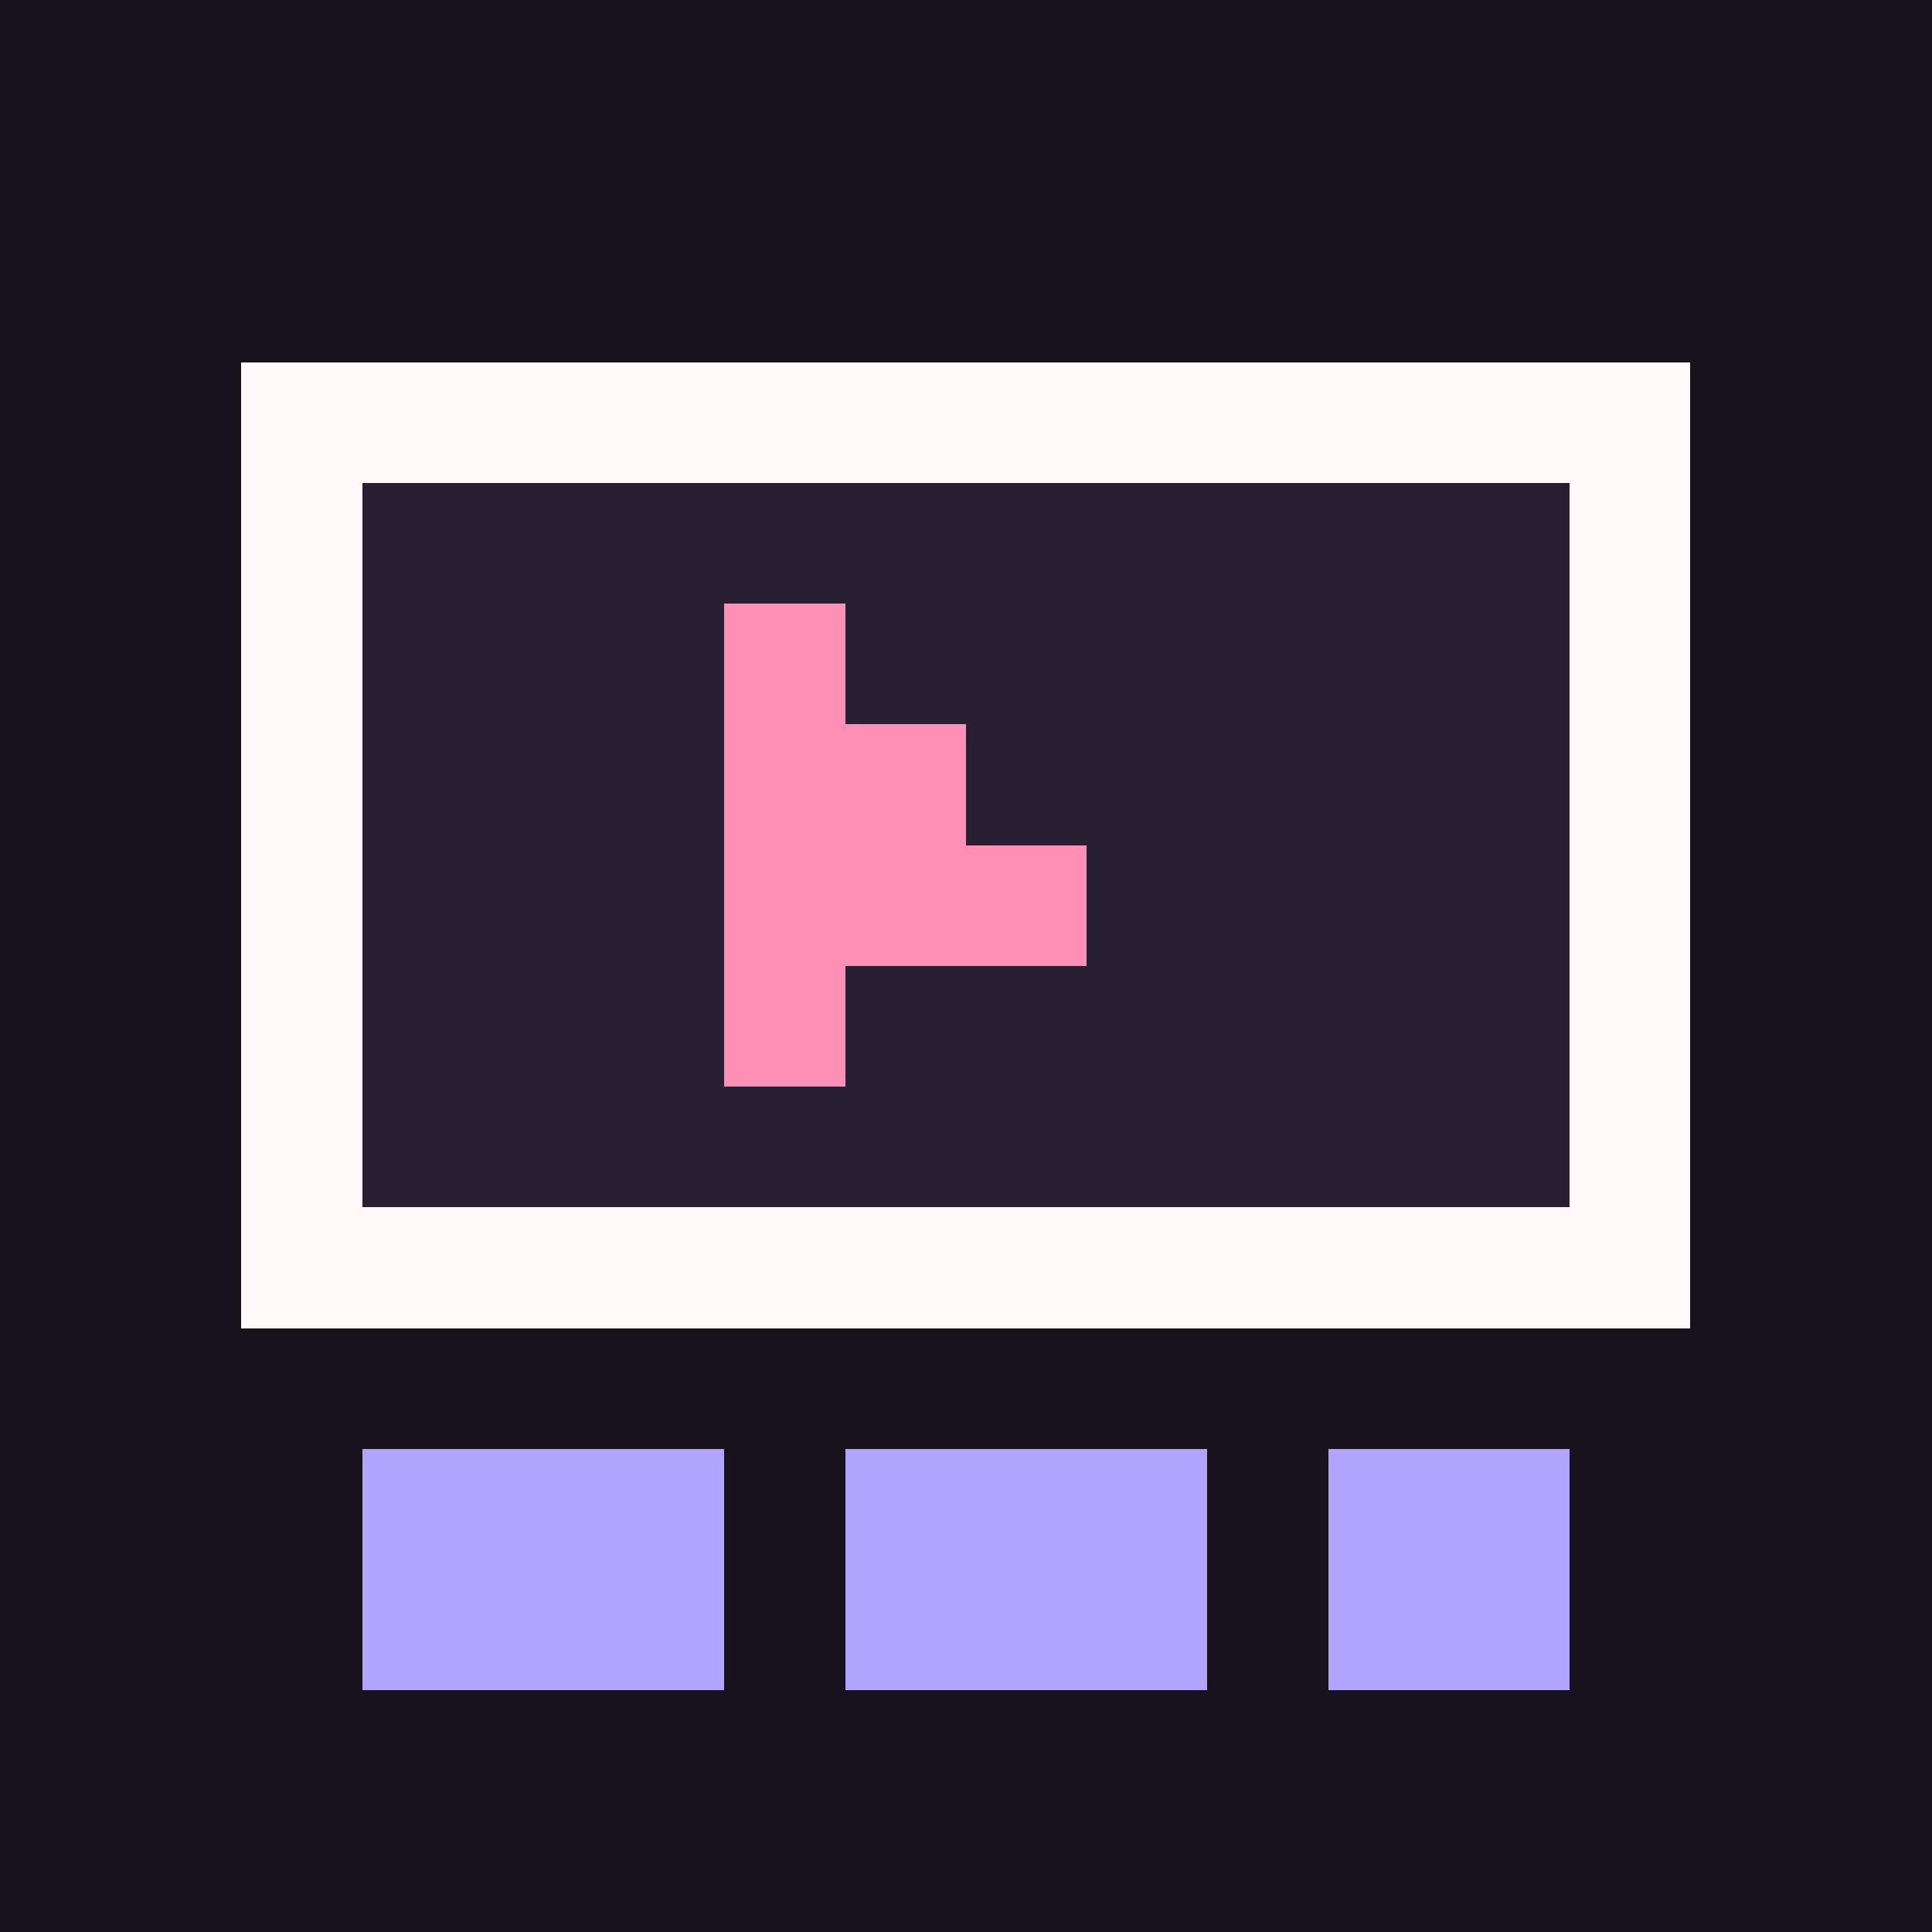
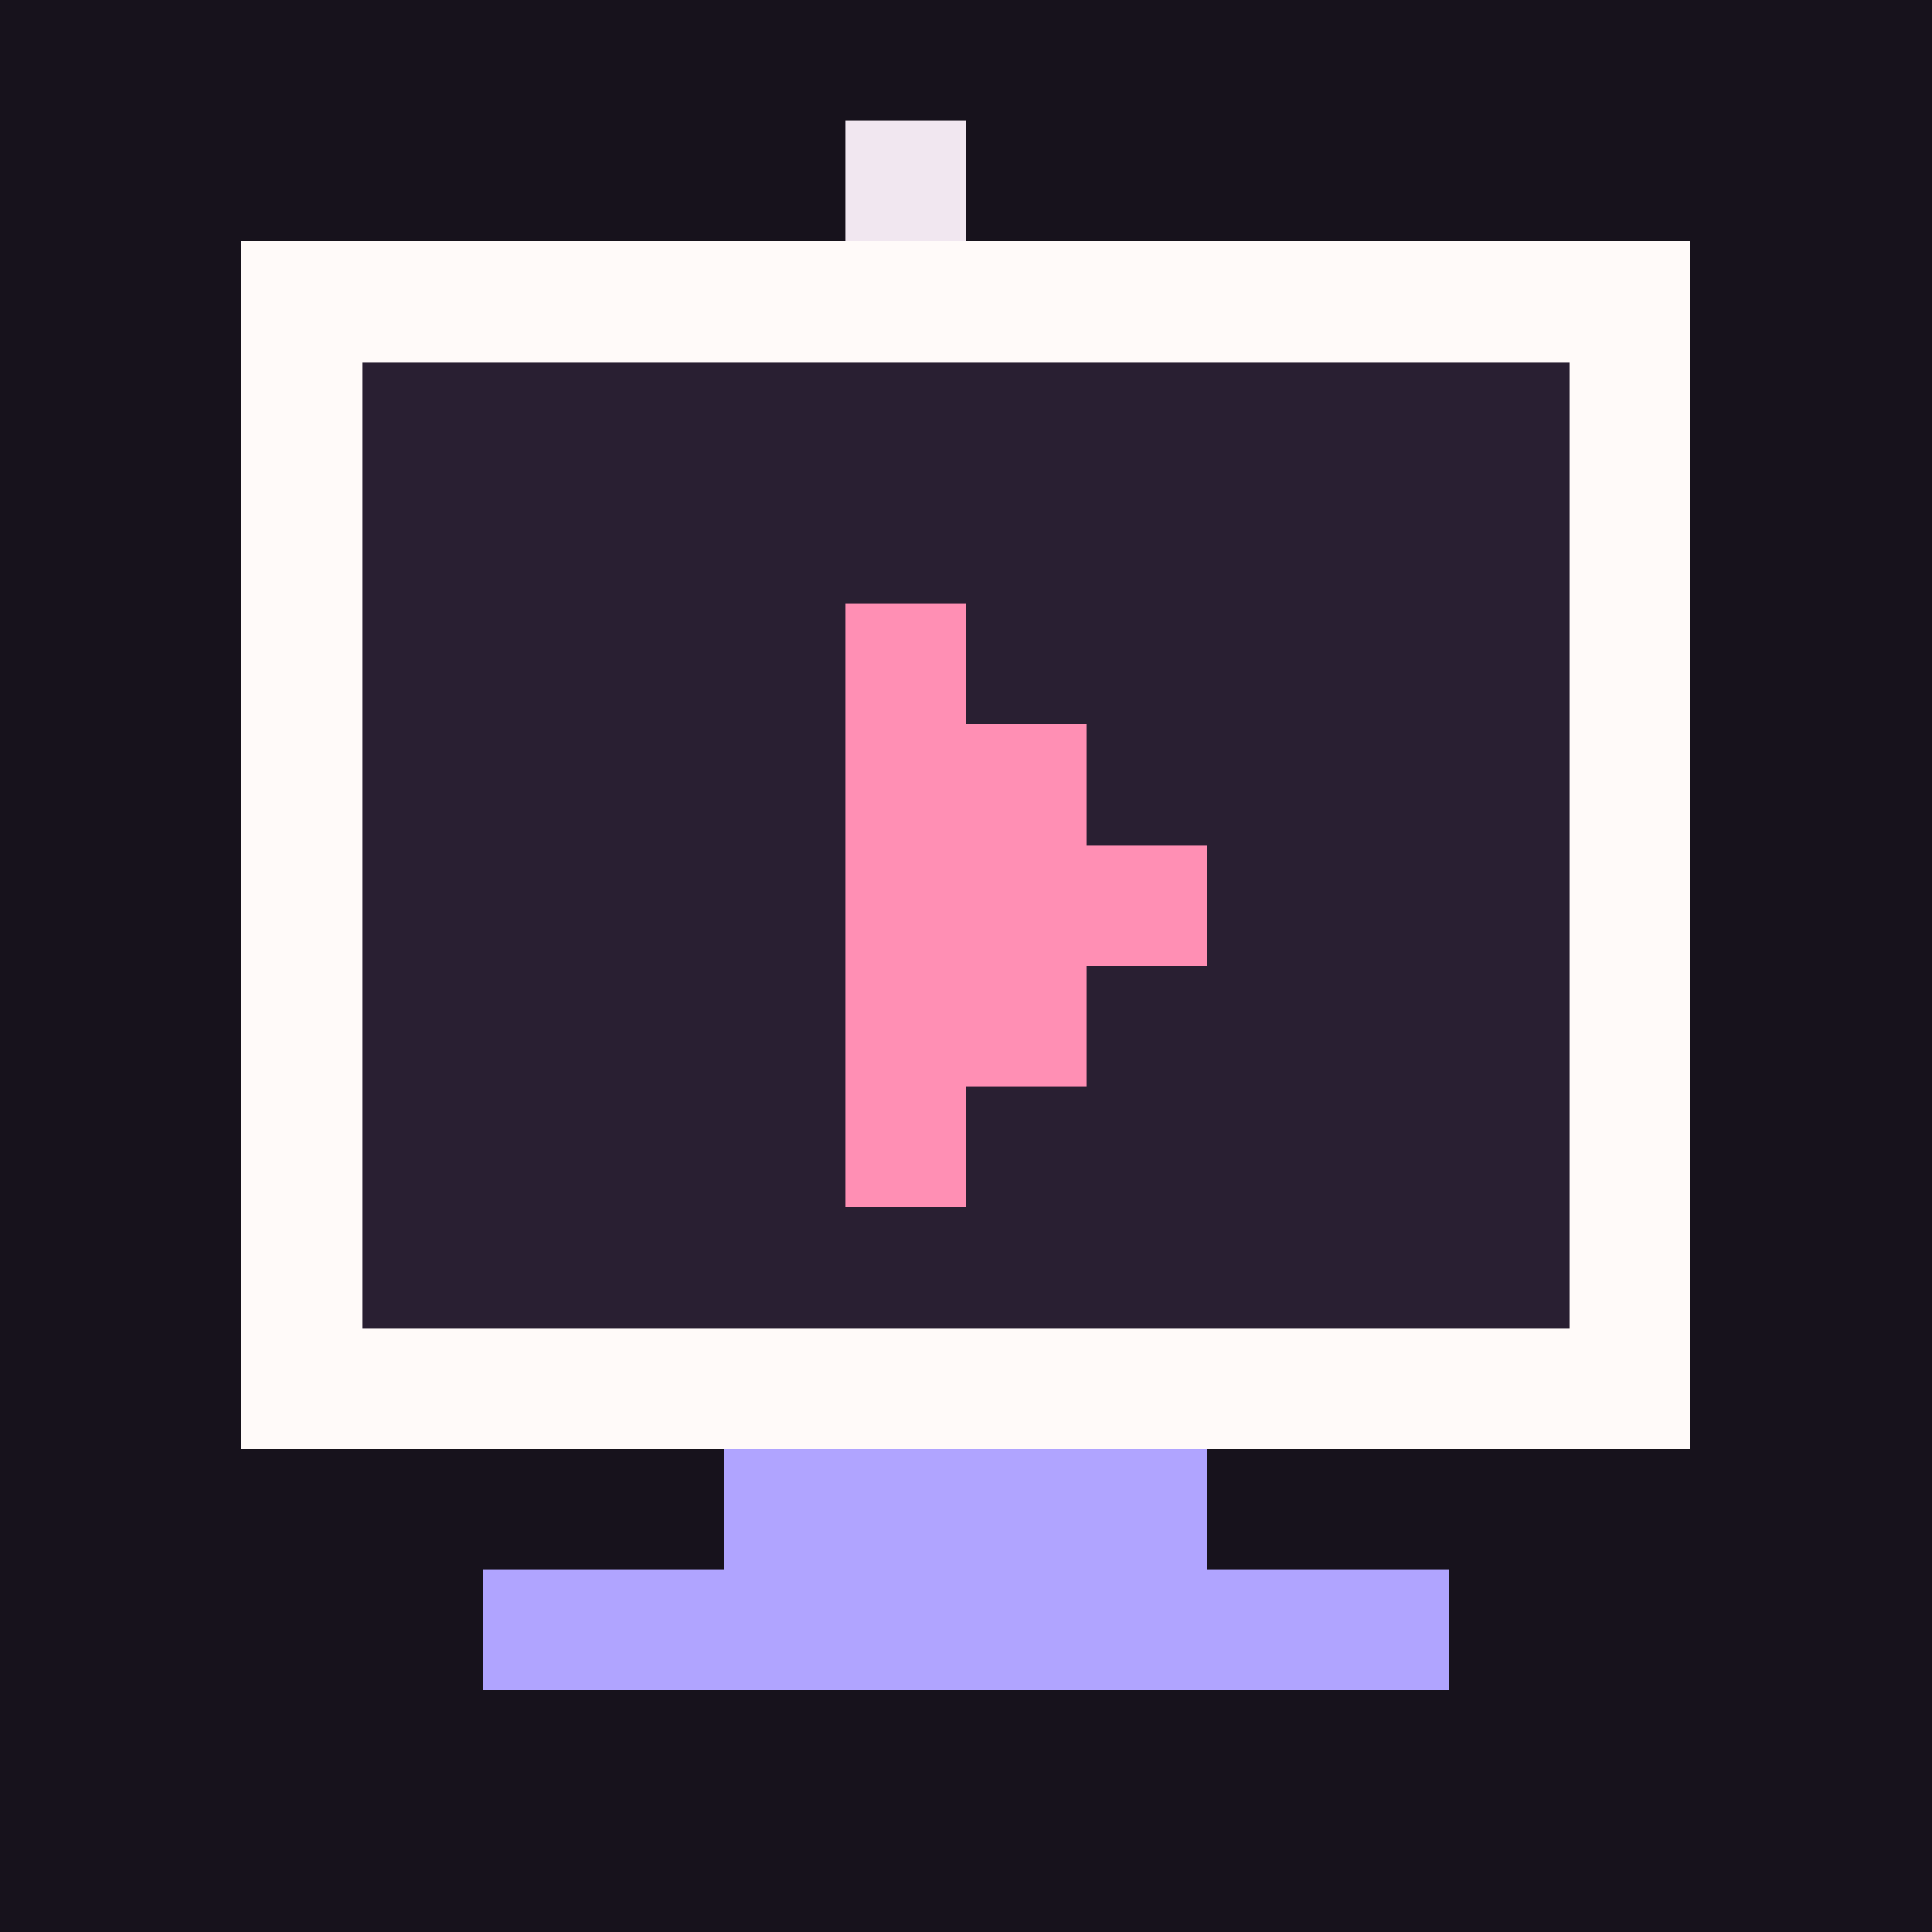
<svg xmlns="http://www.w3.org/2000/svg" viewBox="0 0 16 16" shape-rendering="crispEdges">
  <rect width="16" height="16" fill="#17121c" />
-   <rect x="2" y="3" width="12" height="8" fill="#fffaf9" />
-   <rect x="3" y="4" width="10" height="6" fill="#291f32" />
-   <rect x="6" y="5" width="1" height="4" fill="#ff8fb4" />
-   <rect x="7" y="6" width="1" height="2" fill="#ff8fb4" />
+   <rect x="3" y="3" width="10" height="8" fill="#291f32" />
+   <rect x="7" y="1" width="1" height="1" fill="#f1e7f0" />
+   <rect x="2" y="2" width="1" height="1" fill="#fffaf9" />
+   <rect x="3" y="2" width="1" height="1" fill="#fffaf9" />
+   <rect x="4" y="2" width="1" height="1" fill="#fffaf9" />
+   <rect x="5" y="2" width="1" height="1" fill="#fffaf9" />
+   <rect x="6" y="2" width="1" height="1" fill="#fffaf9" />
+   <rect x="7" y="2" width="1" height="1" fill="#fffaf9" />
+   <rect x="8" y="2" width="1" height="1" fill="#fffaf9" />
+   <rect x="9" y="2" width="1" height="1" fill="#fffaf9" />
+   <rect x="10" y="2" width="1" height="1" fill="#fffaf9" />
+   <rect x="11" y="2" width="1" height="1" fill="#fffaf9" />
+   <rect x="12" y="2" width="1" height="1" fill="#fffaf9" />
+   <rect x="13" y="2" width="1" height="1" fill="#fffaf9" />
+   <rect x="2" y="3" width="1" height="1" fill="#fffaf9" />
+   <rect x="13" y="3" width="1" height="1" fill="#fffaf9" />
+   <rect x="2" y="4" width="1" height="1" fill="#fffaf9" />
+   <rect x="13" y="4" width="1" height="1" fill="#fffaf9" />
+   <rect x="2" y="5" width="1" height="1" fill="#fffaf9" />
+   <rect x="7" y="5" width="1" height="1" fill="#ff8fb4" />
+   <rect x="13" y="5" width="1" height="1" fill="#fffaf9" />
+   <rect x="2" y="6" width="1" height="1" fill="#fffaf9" />
+   <rect x="7" y="6" width="1" height="1" fill="#ff8fb4" />
+   <rect x="8" y="6" width="1" height="1" fill="#ff8fb4" />
+   <rect x="13" y="6" width="1" height="1" fill="#fffaf9" />
+   <rect x="2" y="7" width="1" height="1" fill="#fffaf9" />
+   <rect x="7" y="7" width="1" height="1" fill="#ff8fb4" />
  <rect x="8" y="7" width="1" height="1" fill="#ff8fb4" />
-   <rect x="7" y="7" width="1" height="1" fill="#ff8fb4" />
-   <rect x="3" y="12" width="3" height="2" fill="#b0a4ff" />
-   <rect x="7" y="12" width="3" height="2" fill="#b0a4ff" />
-   <rect x="11" y="12" width="2" height="2" fill="#b0a4ff" />
+   <rect x="9" y="7" width="1" height="1" fill="#ff8fb4" />
+   <rect x="13" y="7" width="1" height="1" fill="#fffaf9" />
+   <rect x="2" y="8" width="1" height="1" fill="#fffaf9" />
+   <rect x="7" y="8" width="1" height="1" fill="#ff8fb4" />
+   <rect x="8" y="8" width="1" height="1" fill="#ff8fb4" />
+   <rect x="13" y="8" width="1" height="1" fill="#fffaf9" />
+   <rect x="2" y="9" width="1" height="1" fill="#fffaf9" />
+   <rect x="7" y="9" width="1" height="1" fill="#ff8fb4" />
+   <rect x="13" y="9" width="1" height="1" fill="#fffaf9" />
+   <rect x="2" y="10" width="1" height="1" fill="#fffaf9" />
+   <rect x="13" y="10" width="1" height="1" fill="#fffaf9" />
+   <rect x="2" y="11" width="1" height="1" fill="#fffaf9" />
+   <rect x="3" y="11" width="1" height="1" fill="#fffaf9" />
+   <rect x="4" y="11" width="1" height="1" fill="#fffaf9" />
+   <rect x="5" y="11" width="1" height="1" fill="#fffaf9" />
+   <rect x="6" y="11" width="1" height="1" fill="#fffaf9" />
+   <rect x="7" y="11" width="1" height="1" fill="#fffaf9" />
+   <rect x="8" y="11" width="1" height="1" fill="#fffaf9" />
+   <rect x="9" y="11" width="1" height="1" fill="#fffaf9" />
+   <rect x="10" y="11" width="1" height="1" fill="#fffaf9" />
+   <rect x="11" y="11" width="1" height="1" fill="#fffaf9" />
+   <rect x="12" y="11" width="1" height="1" fill="#fffaf9" />
+   <rect x="13" y="11" width="1" height="1" fill="#fffaf9" />
+   <rect x="6" y="12" width="1" height="1" fill="#b0a4ff" />
+   <rect x="7" y="12" width="1" height="1" fill="#b0a4ff" />
+   <rect x="8" y="12" width="1" height="1" fill="#b0a4ff" />
+   <rect x="9" y="12" width="1" height="1" fill="#b0a4ff" />
+   <rect x="4" y="13" width="1" height="1" fill="#b0a4ff" />
+   <rect x="5" y="13" width="1" height="1" fill="#b0a4ff" />
+   <rect x="6" y="13" width="1" height="1" fill="#b0a4ff" />
+   <rect x="7" y="13" width="1" height="1" fill="#b0a4ff" />
+   <rect x="8" y="13" width="1" height="1" fill="#b0a4ff" />
+   <rect x="9" y="13" width="1" height="1" fill="#b0a4ff" />
+   <rect x="10" y="13" width="1" height="1" fill="#b0a4ff" />
+   <rect x="11" y="13" width="1" height="1" fill="#b0a4ff" />
</svg>
